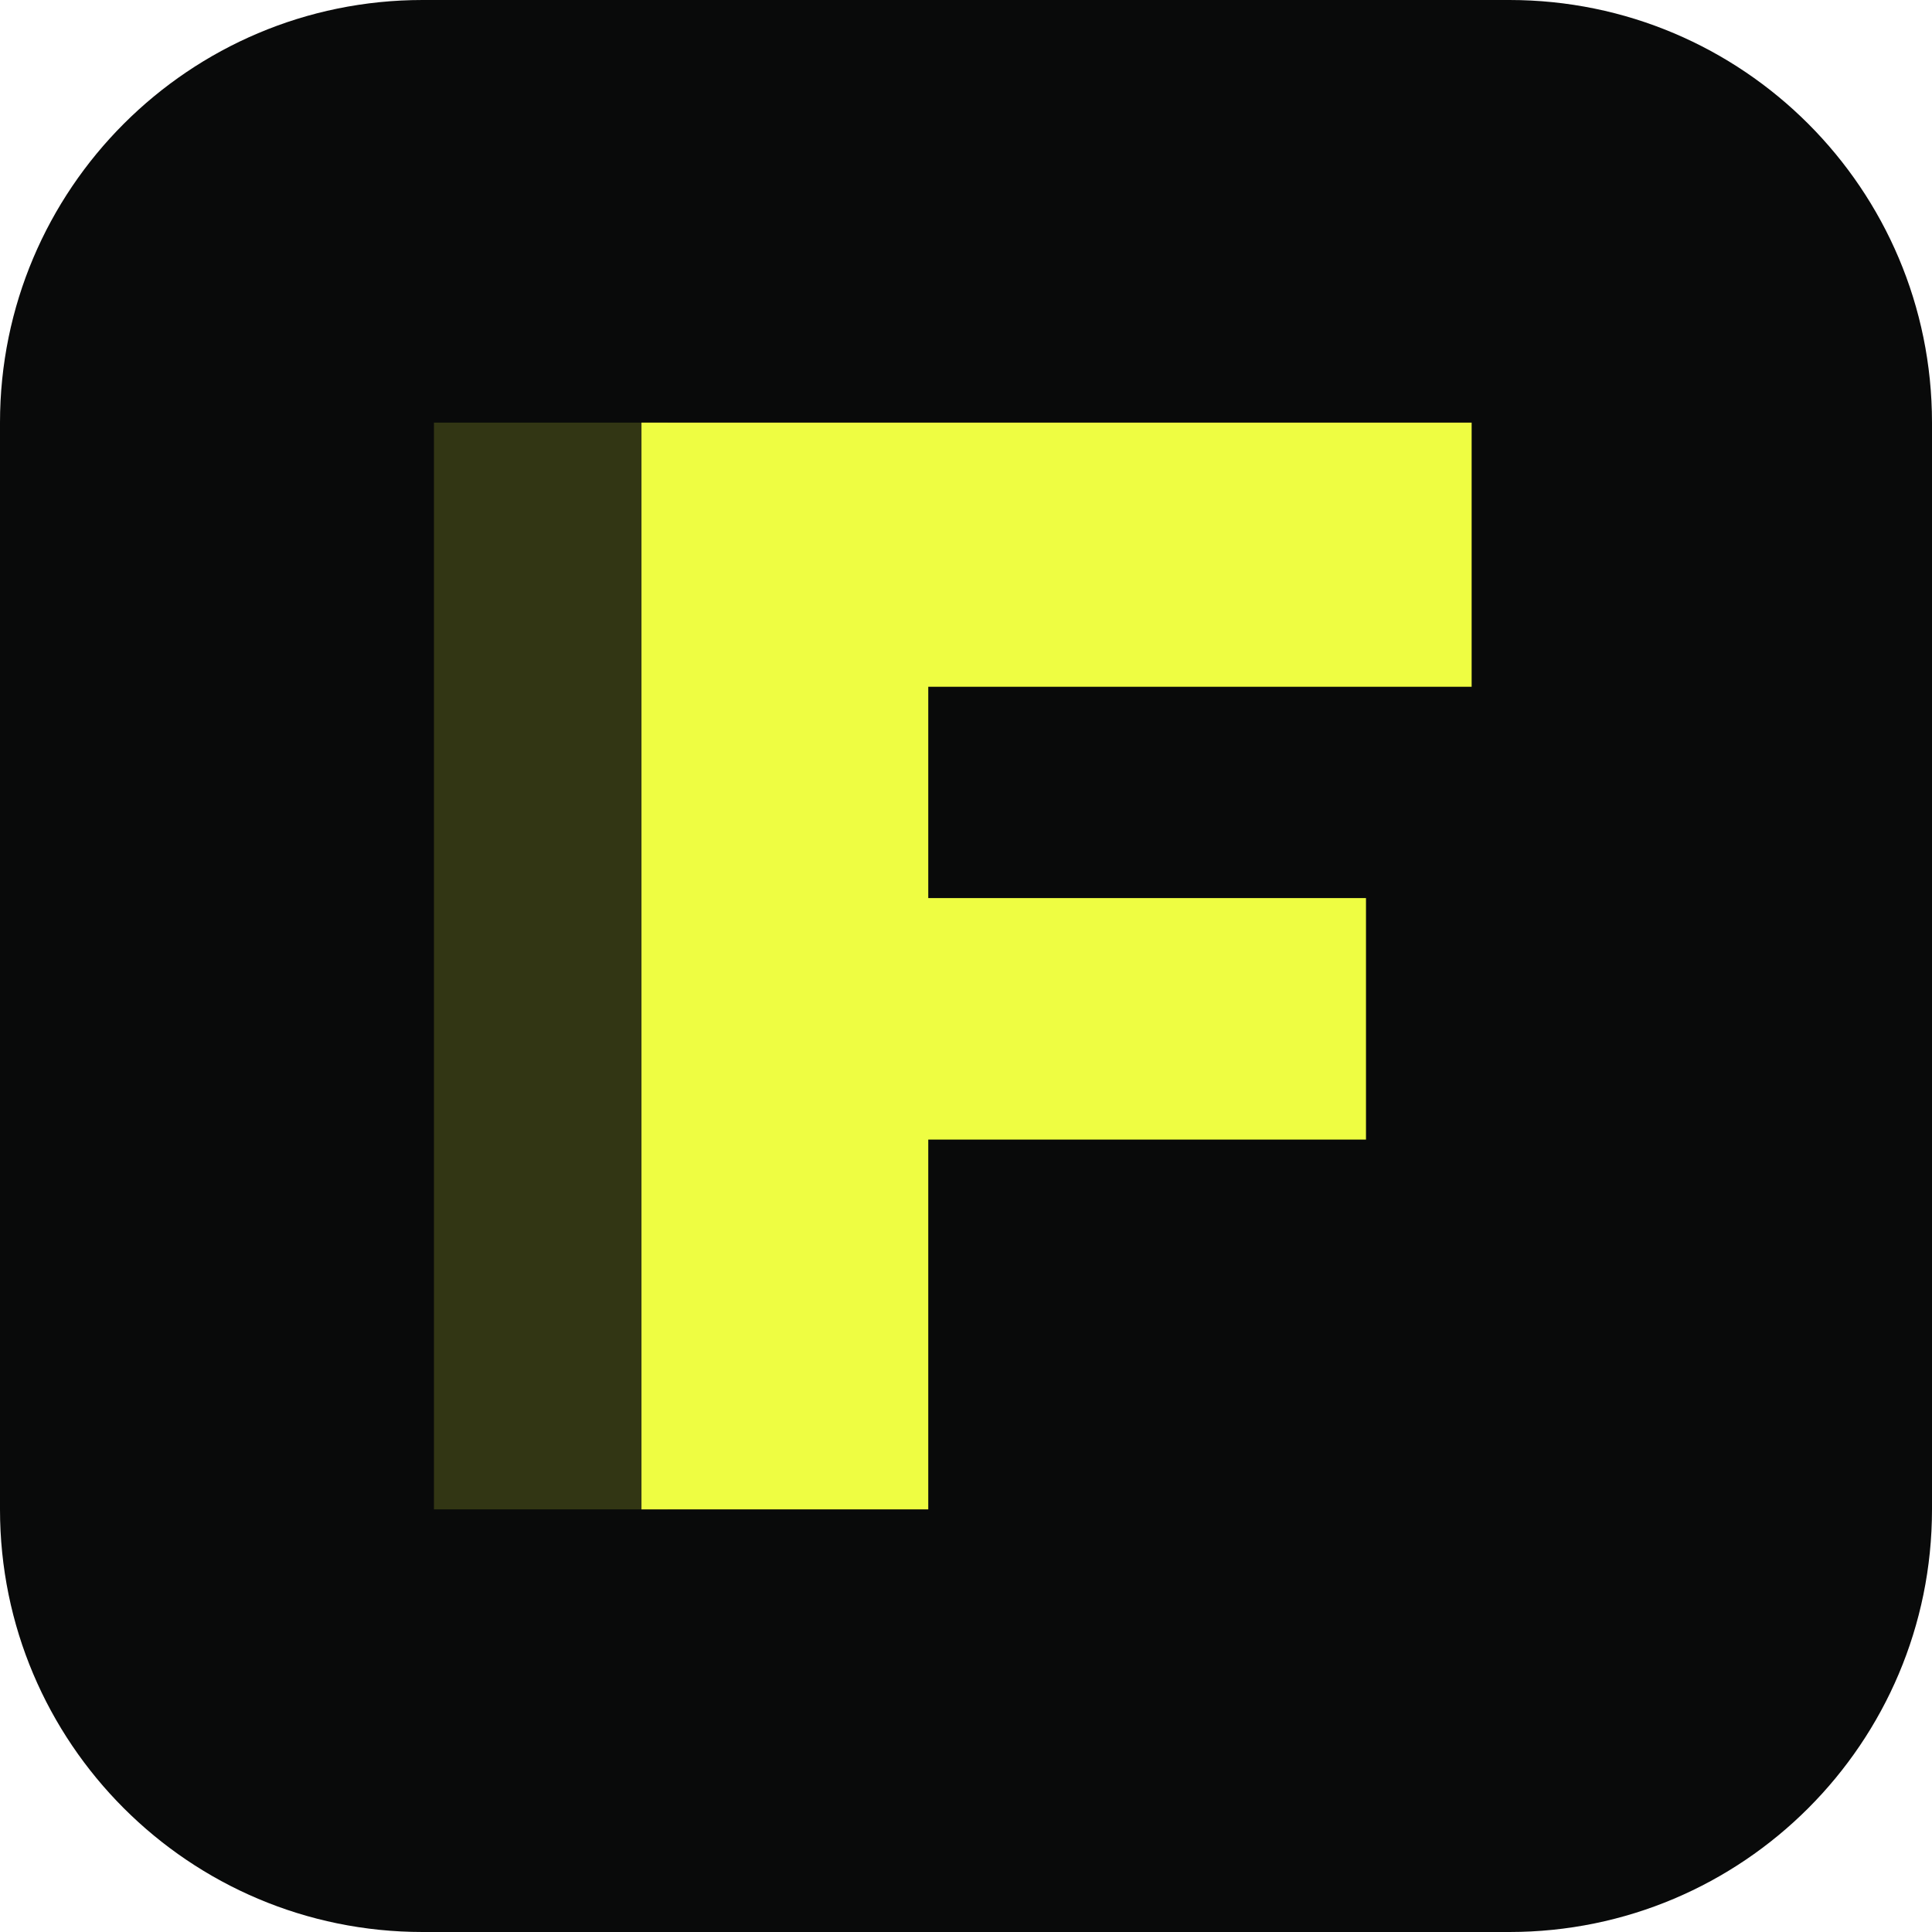
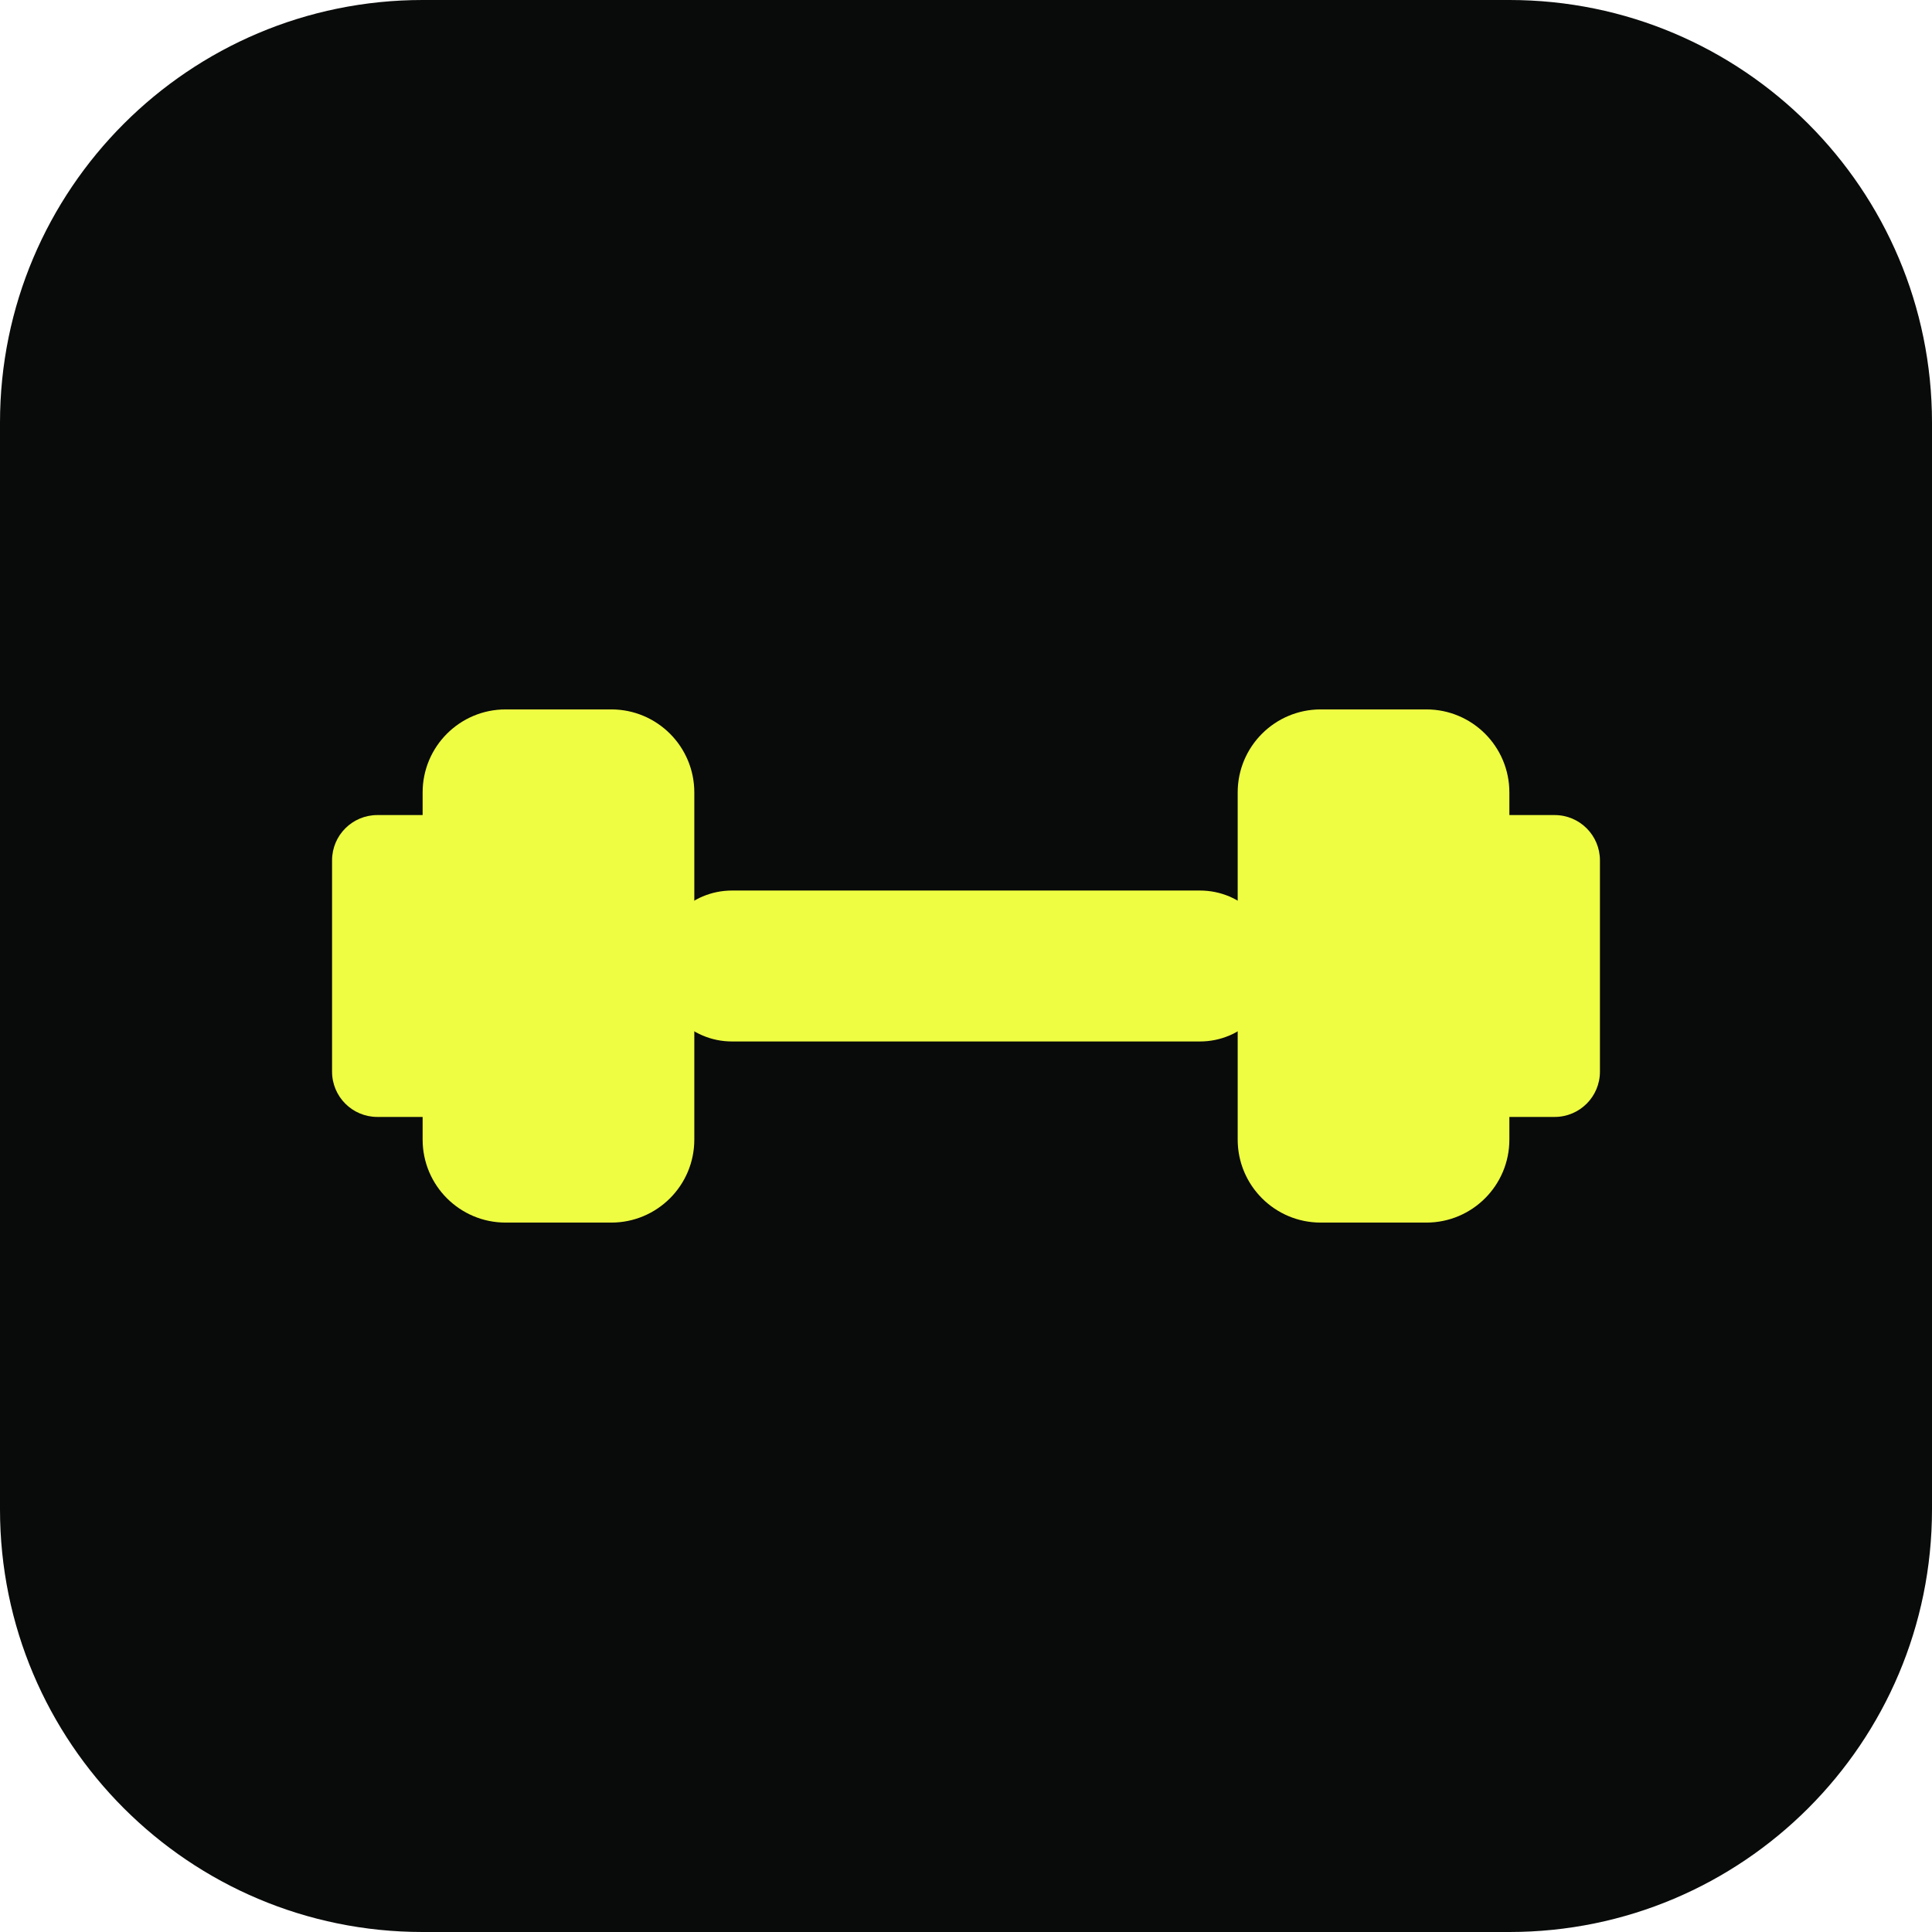
<svg xmlns="http://www.w3.org/2000/svg" viewBox="0 0 512 512">
  <rect width="512" height="512" rx="112" fill="#090a0a" />
-   <path d="M170 112h220v70H246v56h116v64H246v98h-76V112Z" fill="#eefd42" />
-   <path d="M115 112h62v288h-62z" fill="#eefd42" opacity=".18" />
+   <g fill="#eefd42">
+     <rect x="112" y="188" width="72" height="136" rx="22" />
+     <rect x="328" y="188" width="72" height="136" rx="22" />
+     <rect x="88" y="216" width="42" height="80" rx="12" />
+     <rect x="382" y="216" width="42" height="80" rx="12" />
+     <rect x="174" y="236" width="164" height="40" rx="20" />
+   </g>
</svg>
